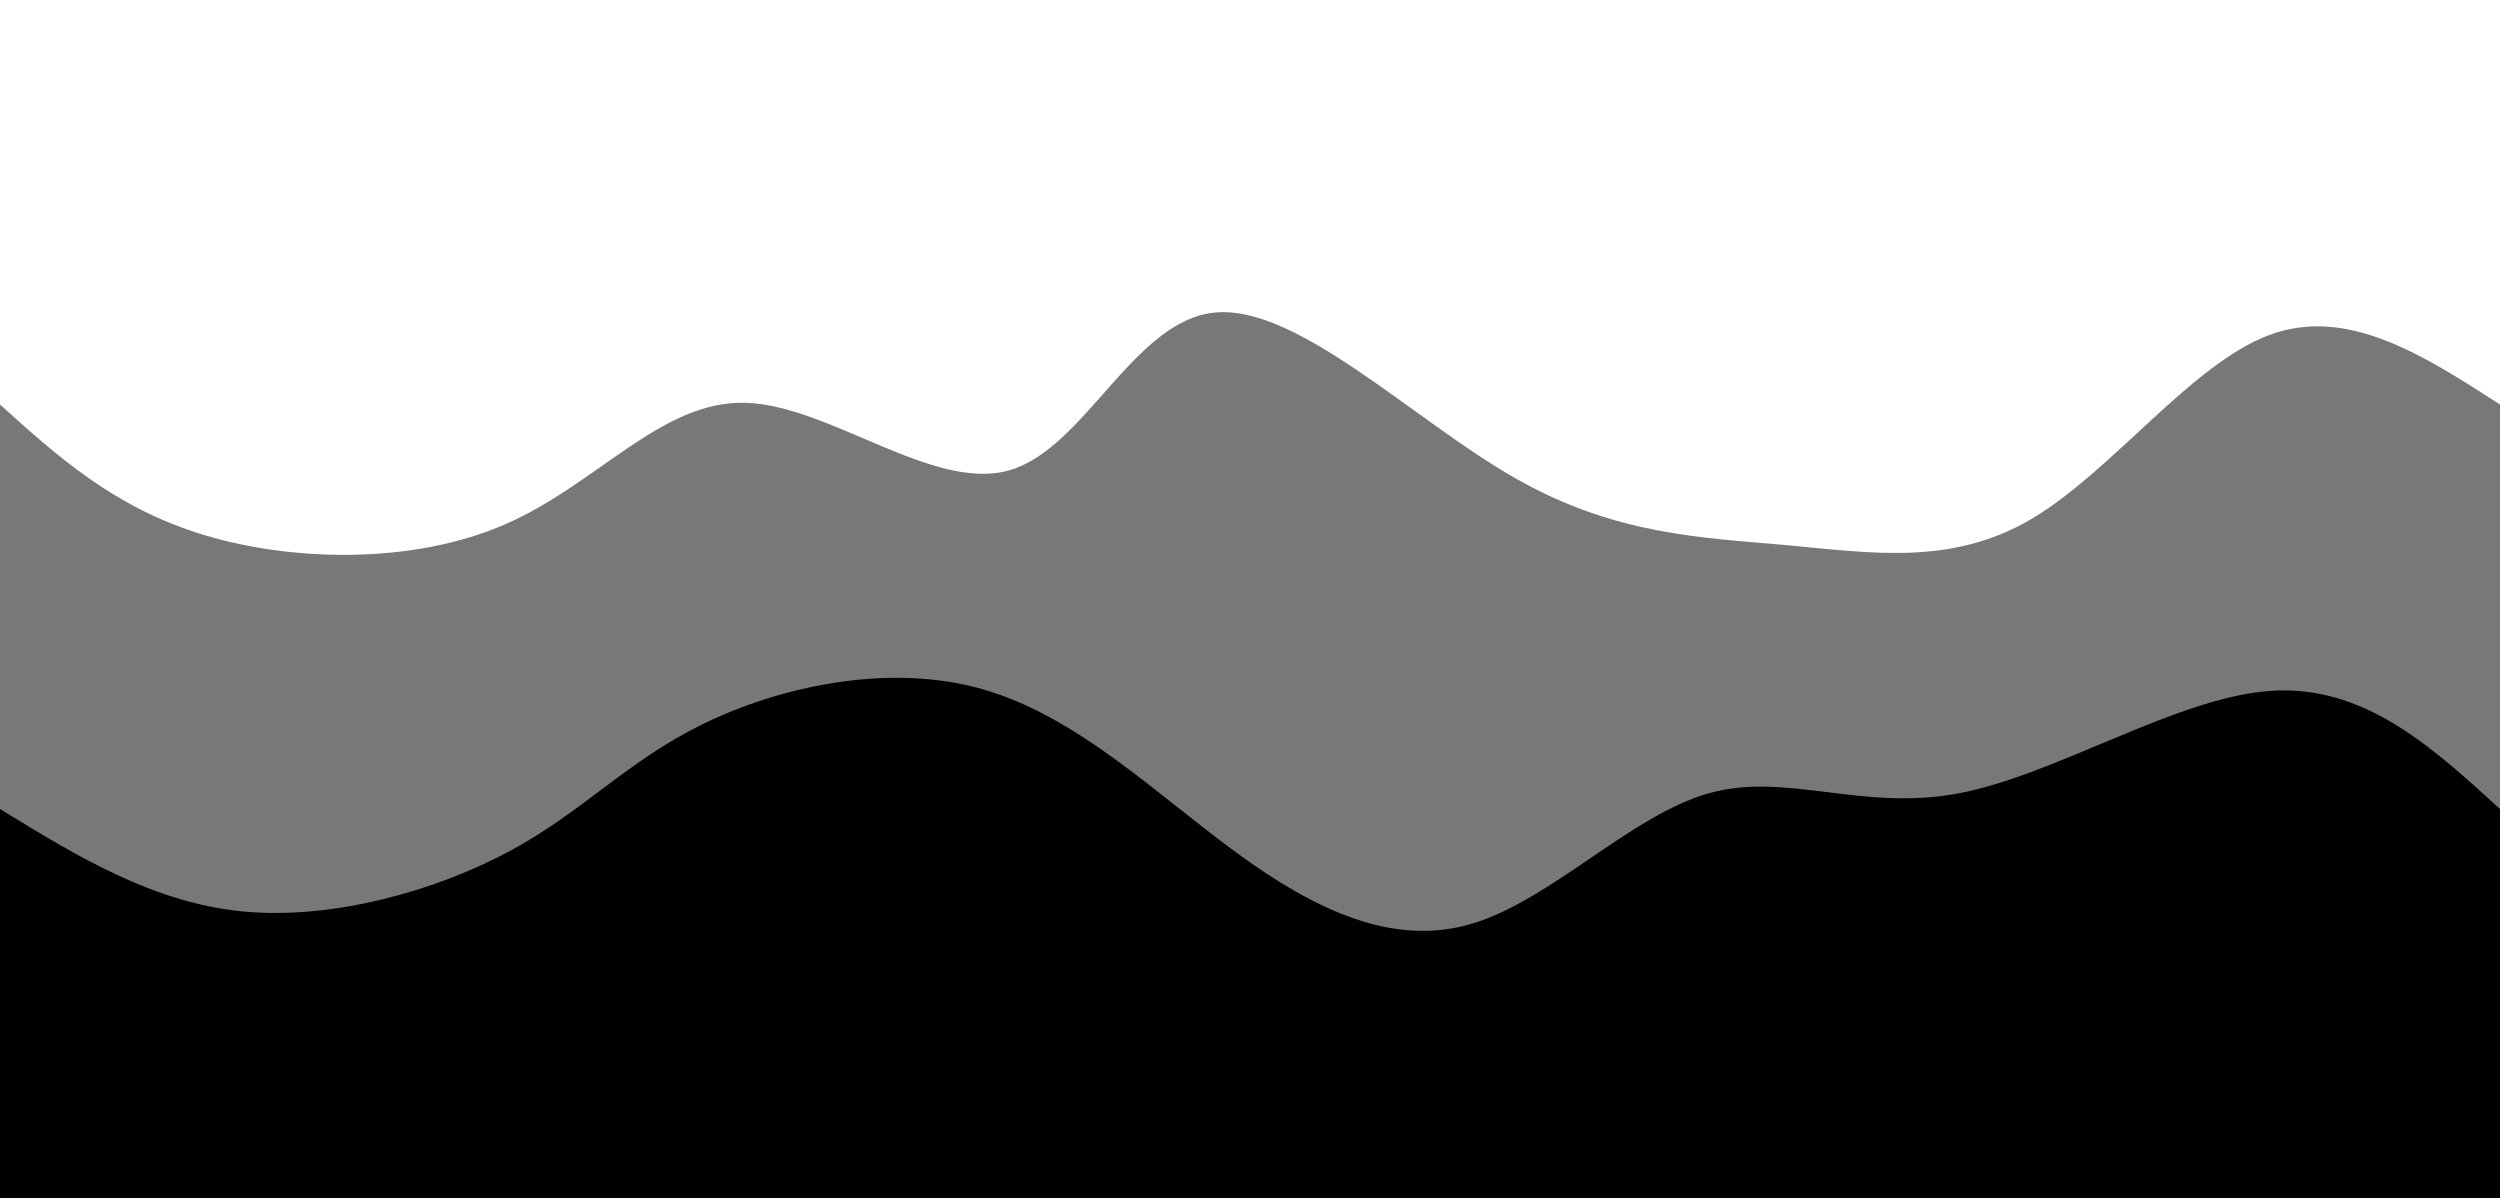
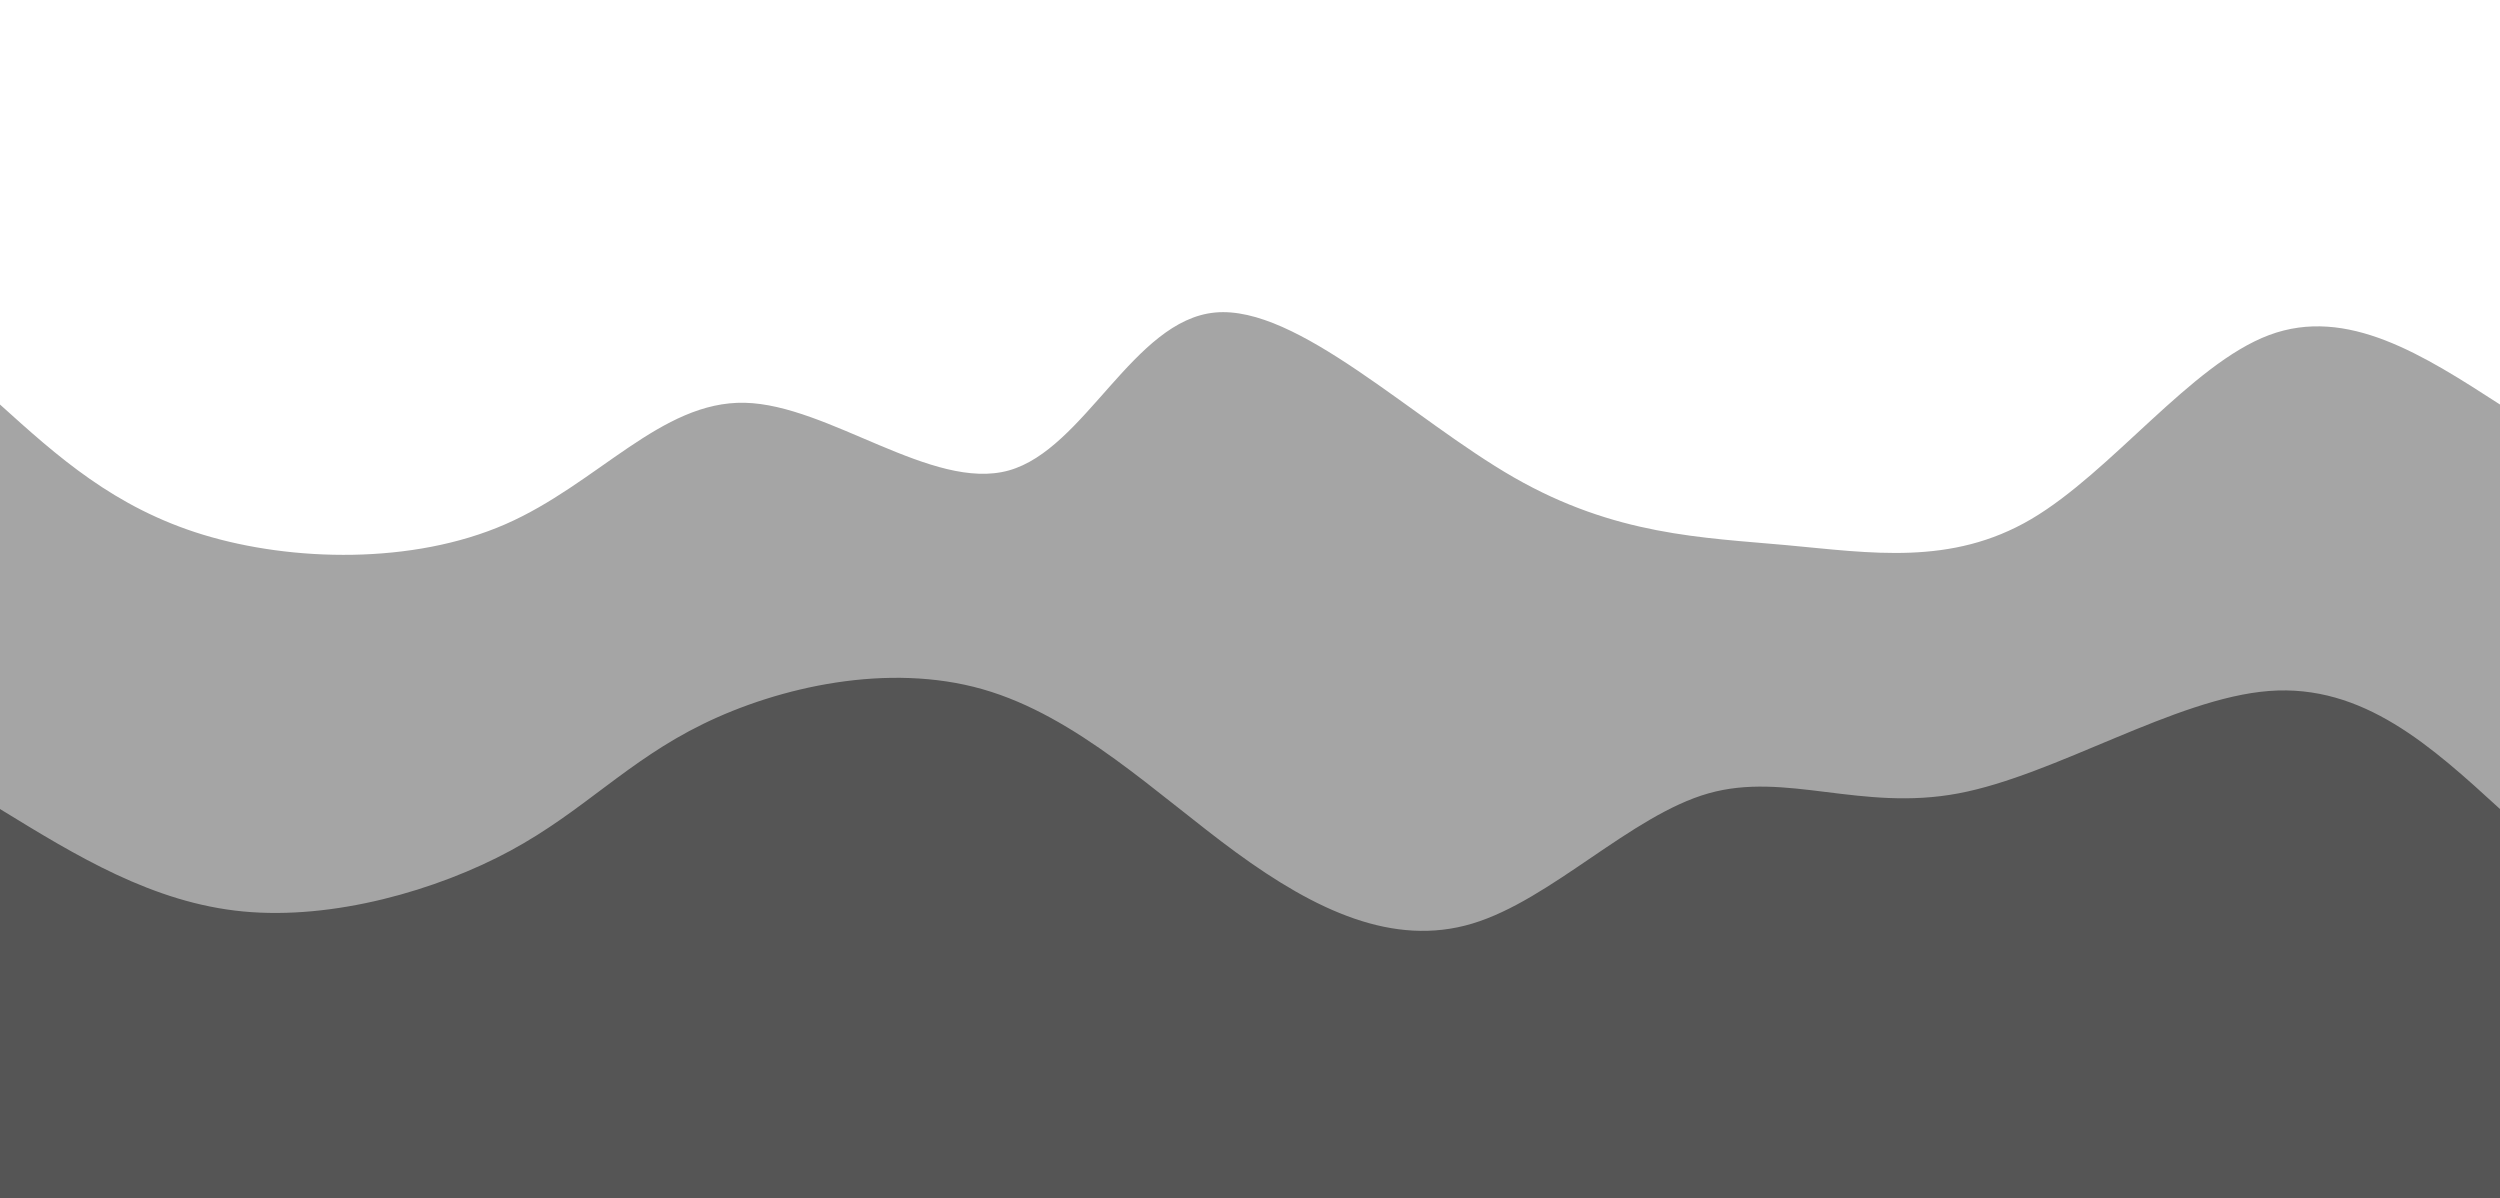
<svg xmlns="http://www.w3.org/2000/svg" width="100%" height="100%" id="svg" viewBox="0 0 1440 690" class="transition duration-300 ease-in-out delay-150">
-   <path d="M 0,700 C 0,700 0,233 0,233 C 32.875,262.689 65.75,292.377 117,308 C 168.25,323.623 237.874,325.179 291,302 C 344.126,278.821 380.755,230.907 429,232 C 477.245,233.093 537.108,283.193 581,271 C 624.892,258.807 652.813,184.321 700,180 C 747.187,175.679 813.638,241.525 872,275 C 930.362,308.475 980.633,309.581 1029,314 C 1077.367,318.419 1123.83,326.151 1170,299 C 1216.17,271.849 1262.049,209.814 1307,193 C 1351.951,176.186 1395.976,204.593 1440,233 C 1440,233 1440,700 1440,700 Z" stroke="none" stroke-width="0" fill="#000000" fill-opacity="0.53" class="transition-all duration-300 ease-in-out delay-150 path-0" />
-   <path d="M 0,700 C 0,700 0,466 0,466 C 44.045,493.016 88.091,520.032 140,525 C 191.909,529.968 251.682,512.889 294,490 C 336.318,467.111 361.183,438.411 405,417 C 448.817,395.589 511.587,381.467 566,397 C 620.413,412.533 666.469,457.722 712,491 C 757.531,524.278 802.537,545.643 848,532 C 893.463,518.357 939.382,469.704 984,457 C 1028.618,444.296 1071.936,467.541 1128,457 C 1184.064,446.459 1252.876,402.131 1307,398 C 1361.124,393.869 1400.562,429.934 1440,466 C 1440,466 1440,700 1440,700 Z" stroke="none" stroke-width="0" fill="#000000" fill-opacity="1" class="transition-all duration-300 ease-in-out delay-150 path-1" />
+   <path d="M 0,700 C 0,700 0,233 0,233 C 32.875,262.689 65.75,292.377 117,308 C 168.25,323.623 237.874,325.179 291,302 C 344.126,278.821 380.755,230.907 429,232 C 477.245,233.093 537.108,283.193 581,271 C 624.892,258.807 652.813,184.321 700,180 C 747.187,175.679 813.638,241.525 872,275 C 930.362,308.475 980.633,309.581 1029,314 C 1077.367,318.419 1123.83,326.151 1170,299 C 1216.17,271.849 1262.049,209.814 1307,193 C 1351.951,176.186 1395.976,204.593 1440,233 C 1440,233 1440,700 1440,700 Z" stroke="none" stroke-width="0" fill="#555555" fill-opacity="0.53" class="transition-all duration-300 ease-in-out delay-150 path-0" />
+   <path d="M 0,700 C 0,700 0,466 0,466 C 44.045,493.016 88.091,520.032 140,525 C 191.909,529.968 251.682,512.889 294,490 C 336.318,467.111 361.183,438.411 405,417 C 448.817,395.589 511.587,381.467 566,397 C 620.413,412.533 666.469,457.722 712,491 C 757.531,524.278 802.537,545.643 848,532 C 893.463,518.357 939.382,469.704 984,457 C 1028.618,444.296 1071.936,467.541 1128,457 C 1184.064,446.459 1252.876,402.131 1307,398 C 1361.124,393.869 1400.562,429.934 1440,466 C 1440,466 1440,700 1440,700 Z" stroke="none" stroke-width="0" fill="#555555" fill-opacity="1" class="transition-all duration-300 ease-in-out delay-150 path-1" />
</svg>
